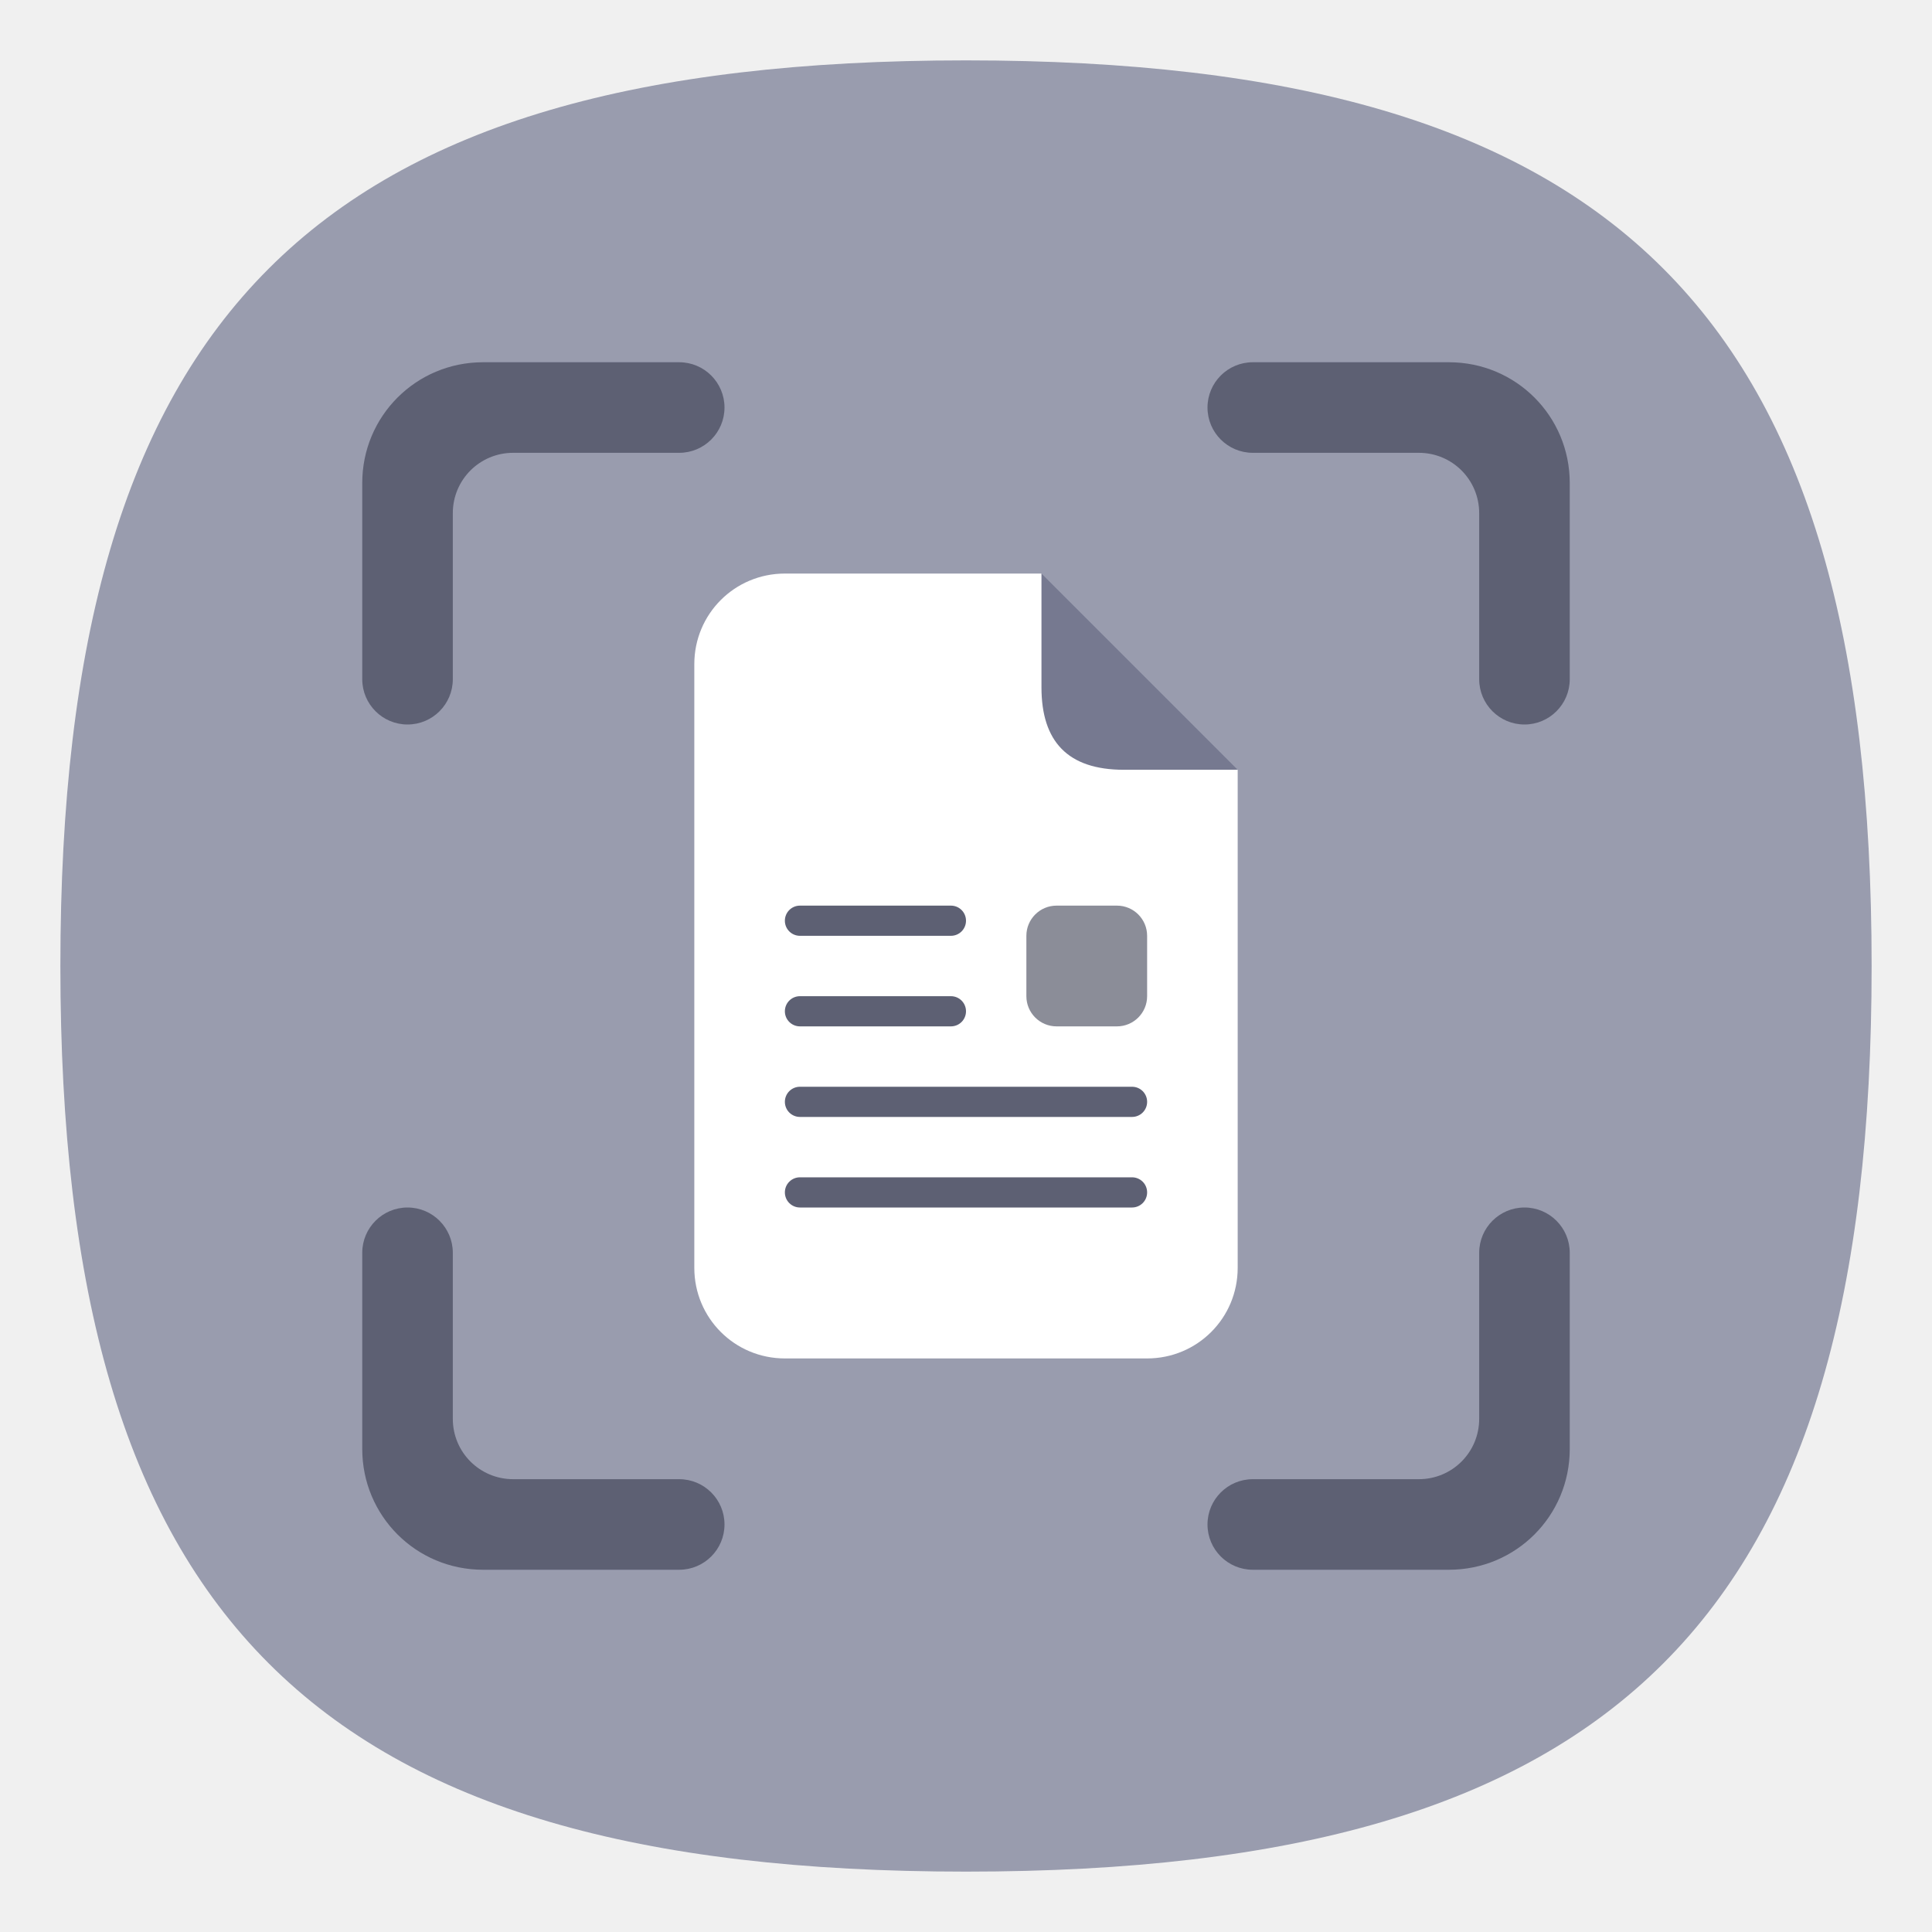
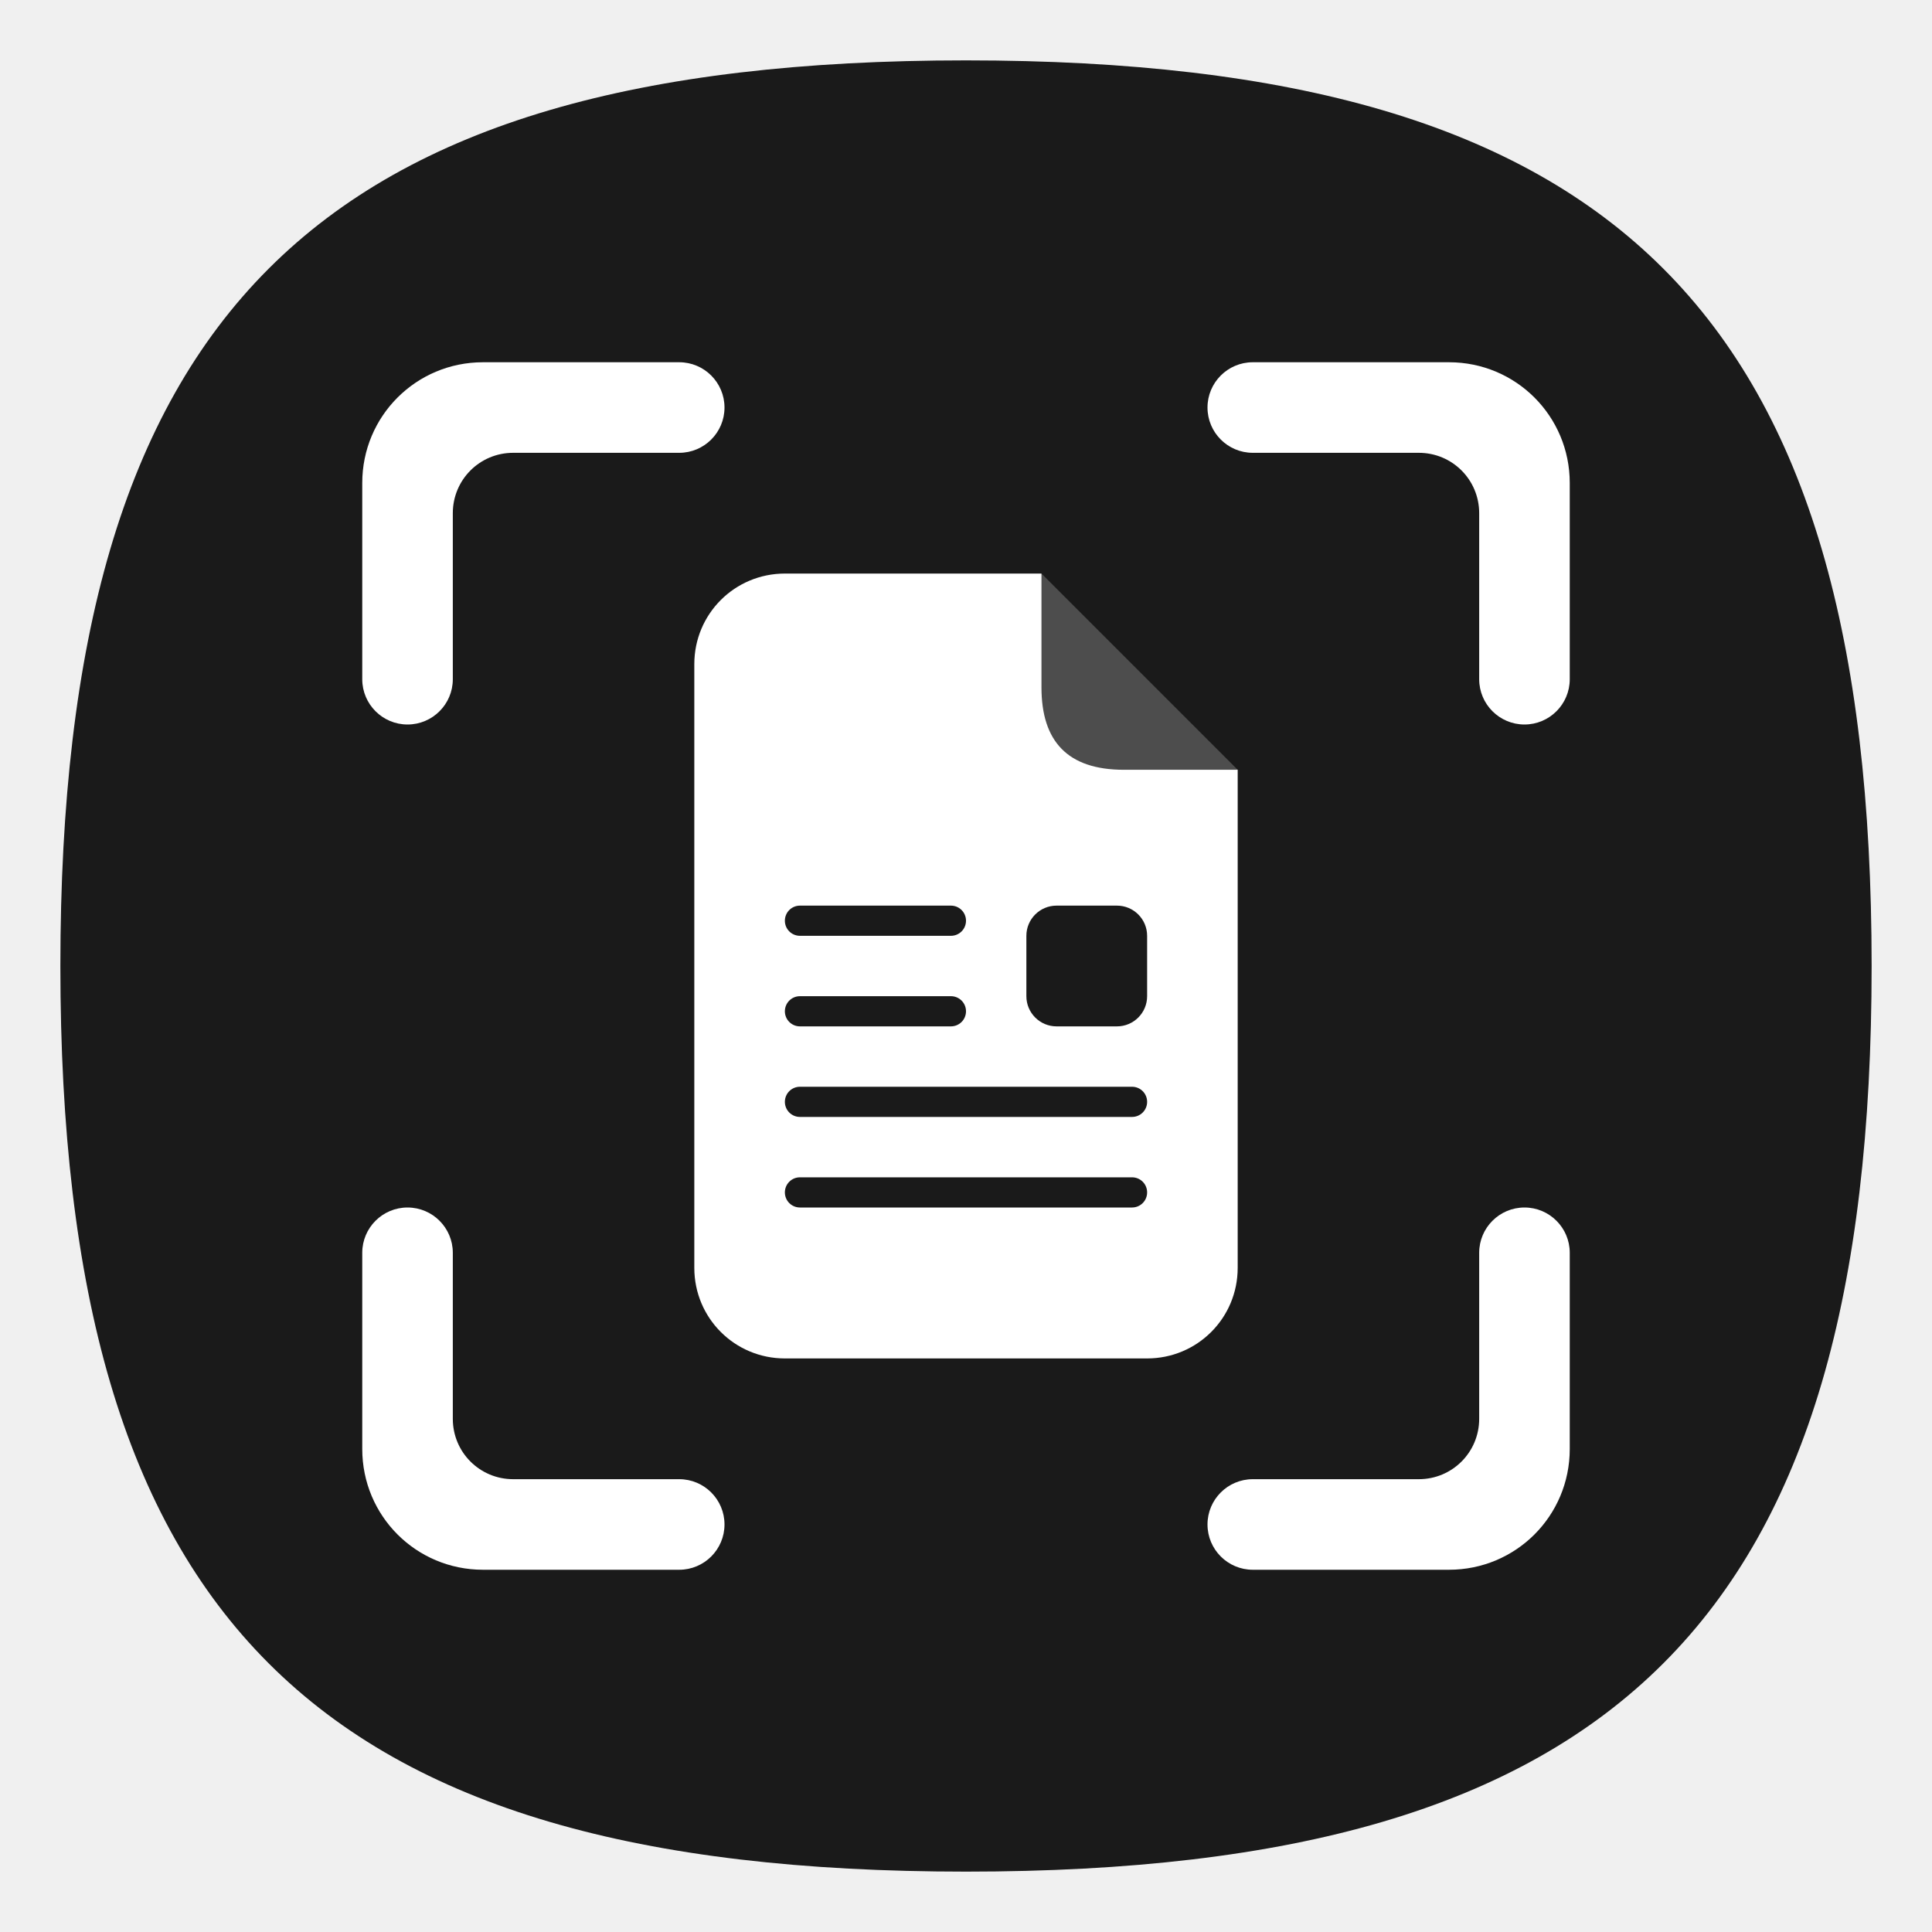
<svg xmlns="http://www.w3.org/2000/svg" viewbox="0 0 200 200" version="1.1" id="svg4" width="64" height="64">
  <defs id="defs8" />
-   <path d="M 2,32 C 2,10.4 10.4,2 32,2 53.6,2 62,10.4 62,32 62,53.6 53.6,62 32,62 10.4,62 2,53.6 2,32" id="path2" style="stroke-width:0.3;fill:#999cae;fill-opacity:1;stroke:none" />
+   <path d="M 2,32 C 2,10.4 10.4,2 32,2 53.6,2 62,10.4 62,32 62,53.6 53.6,62 32,62 10.4,62 2,53.6 2,32" id="path2" style="stroke-width:0.3;fill:#1a1a1a;fill-opacity:1;stroke:none" />
  <path id="rect902" style="fill:#ffffff;stroke-width:2;stroke-linecap:round;stroke-linejoin:round" d="m 26,19 c -1.662,0 -3,1.338 -3,3 v 20 c 0,1.662 1.338,3 3,3 h 12 c 1.662,0 3,-1.338 3,-3 V 25.5 L 35.648,23.38 34.5,19 Z" />
-   <path id="rect1654" style="fill:#767990;fill-opacity:1;stroke-width:2.154;stroke-linecap:round;stroke-linejoin:round" d="M 37.231,25.5 H 41 L 34.5,19 v 3.769 c 0,1.79 0.866,2.731 2.731,2.731 z" />
-   <path id="rect947" style="fill:#5d6073;stroke-linecap:round;stroke-linejoin:round;fill-opacity:1" d="M 16 12 C 13.784 12 12 13.784 12 16 L 12 22.5 C 12 23.328 12.672 24 13.5 24 C 14.328 24 15 23.328 15 22.5 L 15 17 C 15 15.892 15.892 15 17 15 L 22.5 15 C 23.328 15 24 14.328 24 13.5 C 24 12.672 23.328 12 22.5 12 L 16 12 z M 41.5 12 C 40.672 12 40 12.672 40 13.5 C 40 14.328 40.672 15 41.5 15 L 47 15 C 48.108 15 49 15.892 49 17 L 49 22.5 C 49 23.328 49.672 24 50.5 24 C 51.328 24 52 23.328 52 22.5 L 52 16 C 52 13.784 50.216 12 48 12 L 41.5 12 z M 13.5 40 C 12.672 40 12 40.672 12 41.5 L 12 48 C 12 50.216 13.784 52 16 52 L 22.5 52 C 23.328 52 24 51.328 24 50.5 C 24 49.672 23.328 49 22.5 49 L 17 49 C 15.892 49 15 48.108 15 47 L 15 41.5 C 15 40.672 14.328 40 13.5 40 z M 50.5 40 C 49.672 40 49 40.672 49 41.5 L 49 47 C 49 48.108 48.108 49 47 49 L 41.5 49 C 40.672 49 40 49.672 40 50.5 C 40 51.328 40.672 52 41.5 52 L 48 52 C 50.216 52 52 50.216 52 48 L 52 41.5 C 52 40.672 51.328 40 50.5 40 z " />
-   <path d="m 26.5,30 h 5 c 0.277,0 0.5,0.223 0.5,0.5 0,0.277 -0.223,0.5 -0.5,0.5 h -5 C 26.223,31 26,30.777 26,30.5 26,30.223 26.223,30 26.5,30 Z m 0,3 h 5 c 0.277,0 0.5,0.223 0.5,0.5 0,0.277 -0.223,0.5 -0.5,0.5 h -5 C 26.223,34 26,33.777 26,33.5 26,33.223 26.223,33 26.5,33 Z m 0,3 h 11 c 0.277,0 0.5,0.223 0.5,0.5 0,0.277 -0.223,0.5 -0.5,0.5 h -11 C 26.223,37 26,36.777 26,36.5 26,36.223 26.223,36 26.5,36 Z m 0,3 h 11 c 0.277,0 0.5,0.223 0.5,0.5 0,0.277 -0.223,0.5 -0.5,0.5 h -11 C 26.223,40 26,39.777 26,39.5 26,39.223 26.223,39 26.5,39 Z" style="fill:#5d6073;fill-opacity:1;stroke-width:2;stroke-linecap:round;stroke-linejoin:round" id="path1229" />
-   <rect style="fill:#8b8d98;fill-opacity:1;stroke-linecap:round;stroke-linejoin:round" id="rect11034" width="4" height="4" x="34" y="30" ry="1" />
+   <path id="rect1654" style="fill:#4d4d4d;fill-opacity:1;stroke-width:2.154;stroke-linecap:round;stroke-linejoin:round" d="M 37.231,25.5 H 41 L 34.5,19 v 3.769 c 0,1.79 0.866,2.731 2.731,2.731 z" />
+   <path id="rect947" style="fill:#ffffff;stroke-linecap:round;stroke-linejoin:round;fill-opacity:1" d="M 16 12 C 13.784 12 12 13.784 12 16 L 12 22.5 C 12 23.328 12.672 24 13.5 24 C 14.328 24 15 23.328 15 22.5 L 15 17 C 15 15.892 15.892 15 17 15 L 22.5 15 C 23.328 15 24 14.328 24 13.5 C 24 12.672 23.328 12 22.5 12 L 16 12 z M 41.5 12 C 40.672 12 40 12.672 40 13.5 C 40 14.328 40.672 15 41.5 15 L 47 15 C 48.108 15 49 15.892 49 17 L 49 22.5 C 49 23.328 49.672 24 50.5 24 C 51.328 24 52 23.328 52 22.5 L 52 16 C 52 13.784 50.216 12 48 12 L 41.5 12 z M 13.5 40 C 12.672 40 12 40.672 12 41.5 L 12 48 C 12 50.216 13.784 52 16 52 L 22.5 52 C 23.328 52 24 51.328 24 50.5 C 24 49.672 23.328 49 22.5 49 L 17 49 C 15.892 49 15 48.108 15 47 L 15 41.5 C 15 40.672 14.328 40 13.5 40 z M 50.5 40 C 49.672 40 49 40.672 49 41.5 L 49 47 C 49 48.108 48.108 49 47 49 L 41.5 49 C 40.672 49 40 49.672 40 50.5 C 40 51.328 40.672 52 41.5 52 L 48 52 C 50.216 52 52 50.216 52 48 L 52 41.5 C 52 40.672 51.328 40 50.5 40 z " />
+   <path d="m 26.5,30 h 5 c 0.277,0 0.5,0.223 0.5,0.5 0,0.277 -0.223,0.5 -0.5,0.5 h -5 C 26.223,31 26,30.777 26,30.5 26,30.223 26.223,30 26.5,30 Z m 0,3 h 5 c 0.277,0 0.5,0.223 0.5,0.5 0,0.277 -0.223,0.5 -0.5,0.5 h -5 C 26.223,34 26,33.777 26,33.5 26,33.223 26.223,33 26.5,33 Z m 0,3 h 11 c 0.277,0 0.5,0.223 0.5,0.5 0,0.277 -0.223,0.5 -0.5,0.5 h -11 C 26.223,37 26,36.777 26,36.5 26,36.223 26.223,36 26.5,36 Z m 0,3 h 11 c 0.277,0 0.5,0.223 0.5,0.5 0,0.277 -0.223,0.5 -0.5,0.5 h -11 C 26.223,40 26,39.777 26,39.5 26,39.223 26.223,39 26.5,39 Z" style="fill:#1a1a1a;fill-opacity:1;stroke-width:2;stroke-linecap:round;stroke-linejoin:round" id="path1229" />
+   <rect style="fill:#1a1a1a;fill-opacity:1;stroke-linecap:round;stroke-linejoin:round" id="rect11034" width="4" height="4" x="34" y="30" ry="1" />
</svg>
